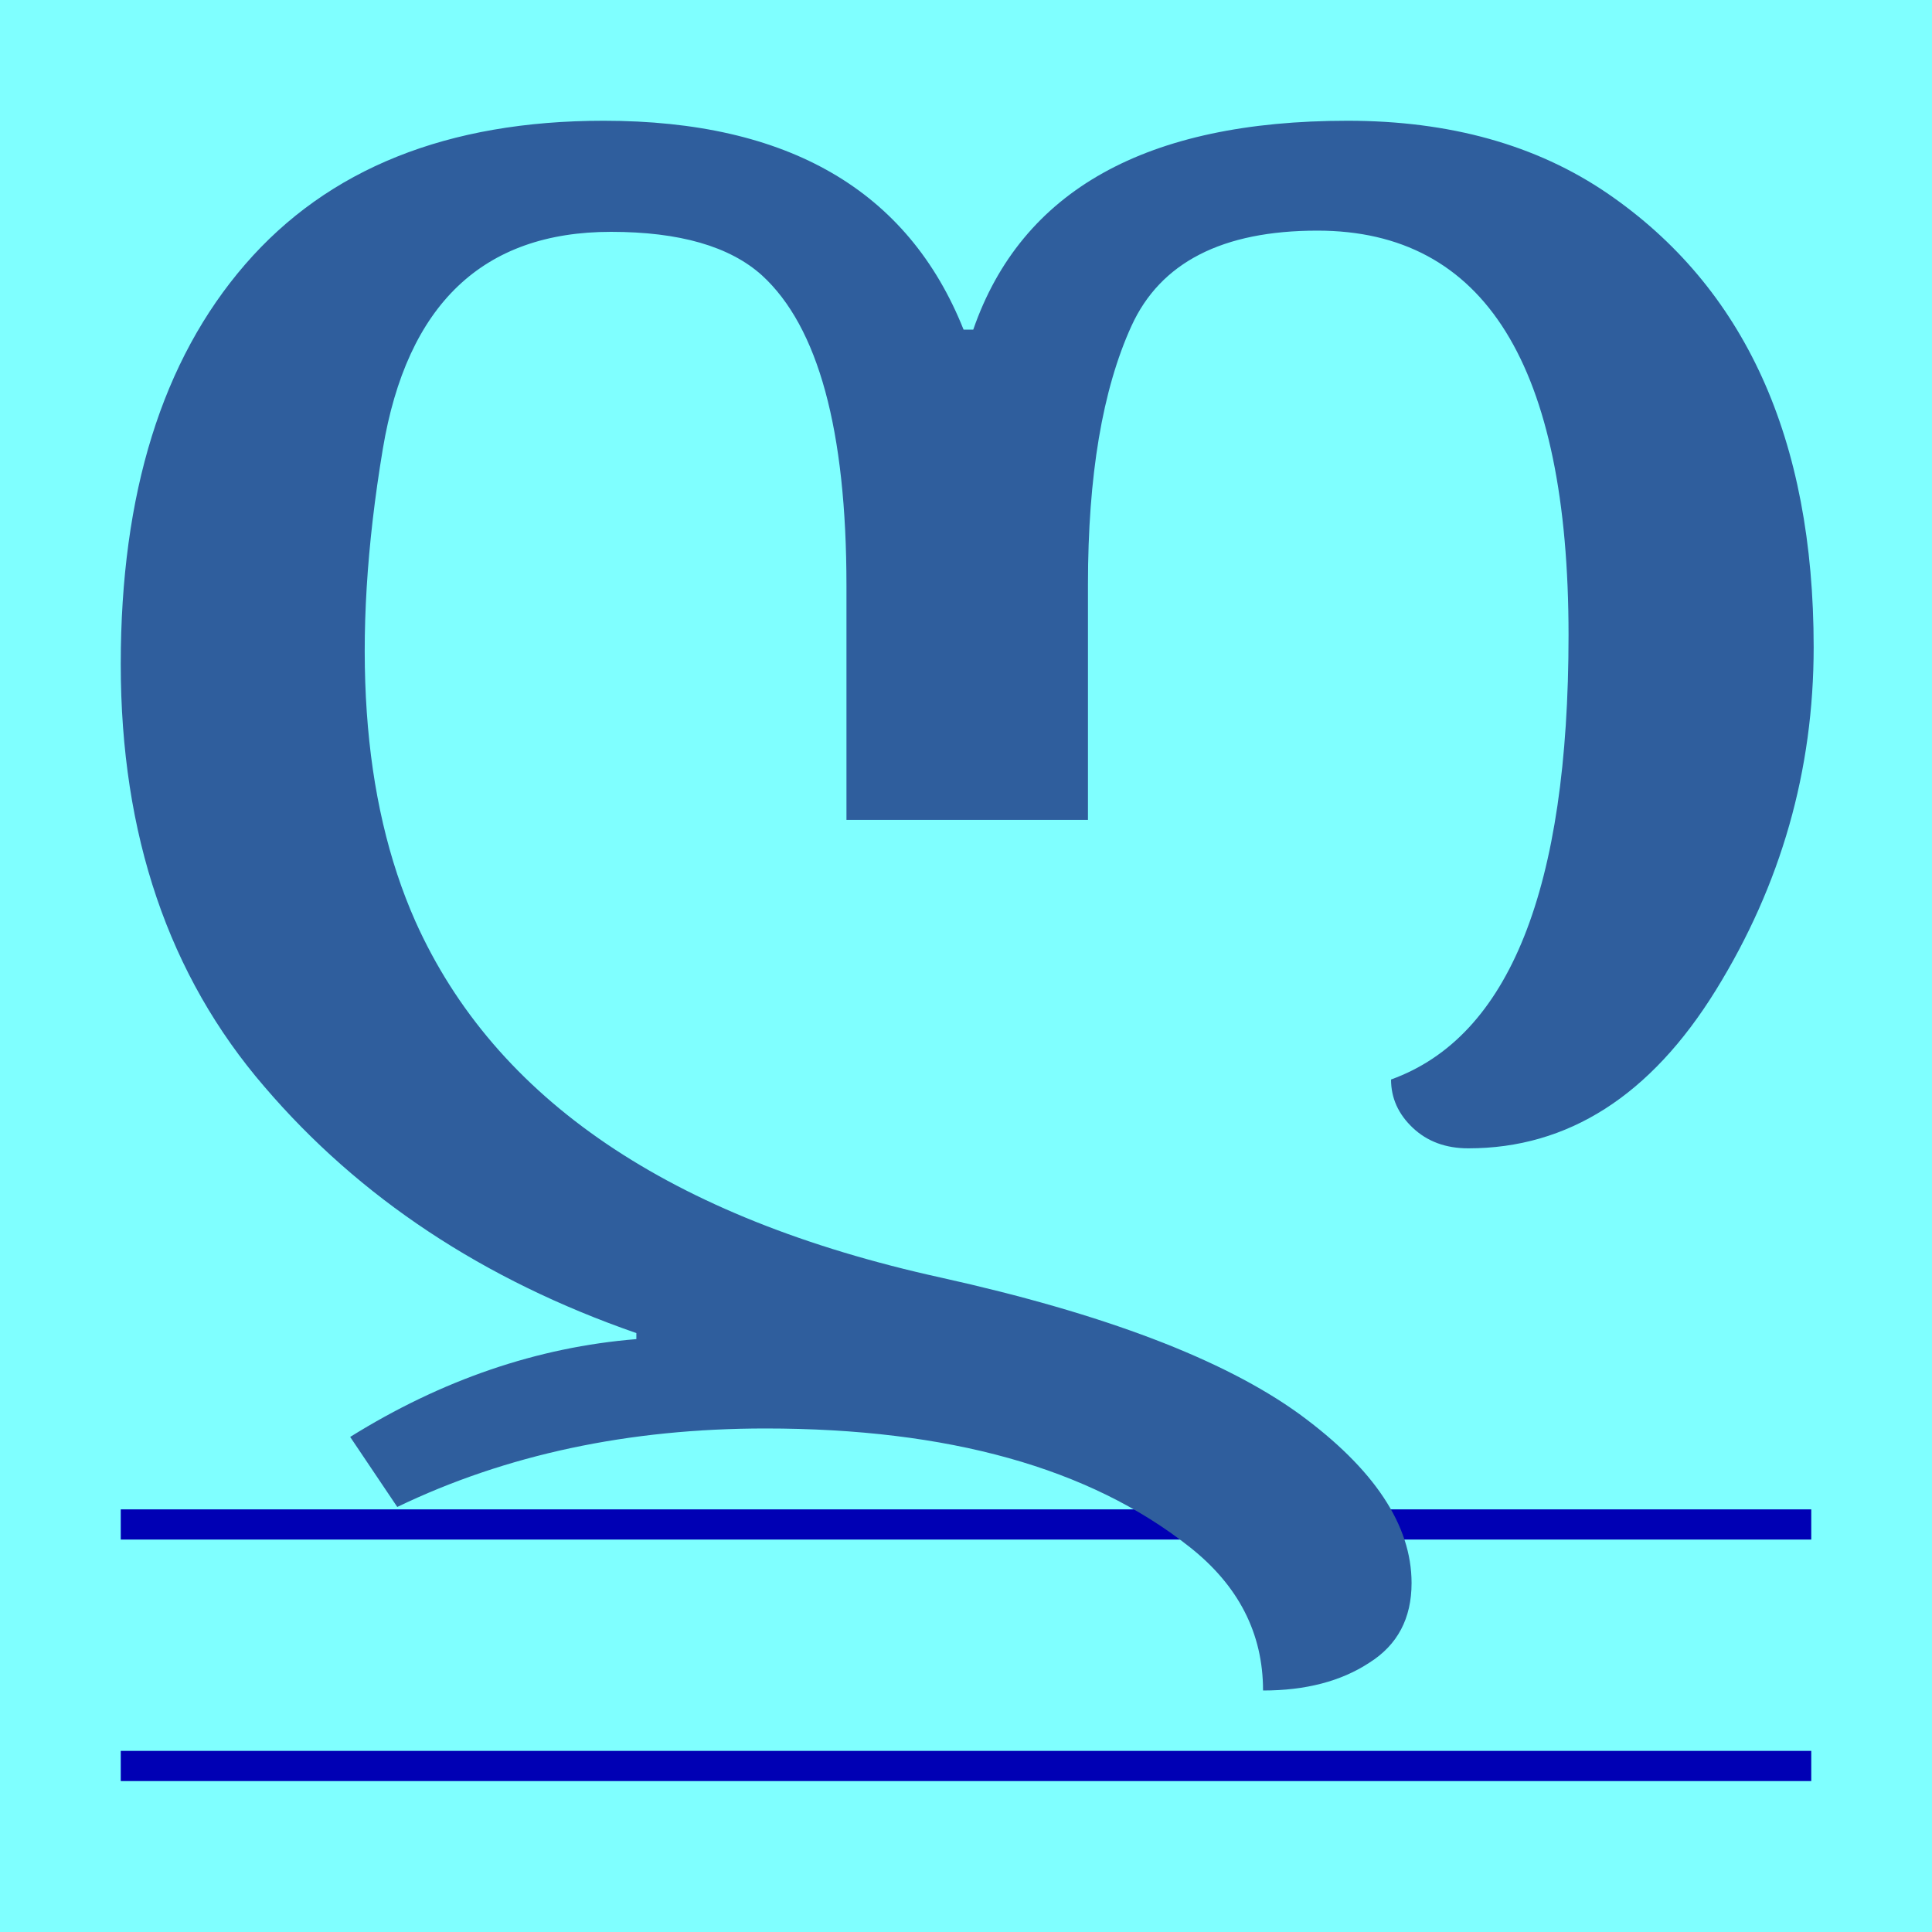
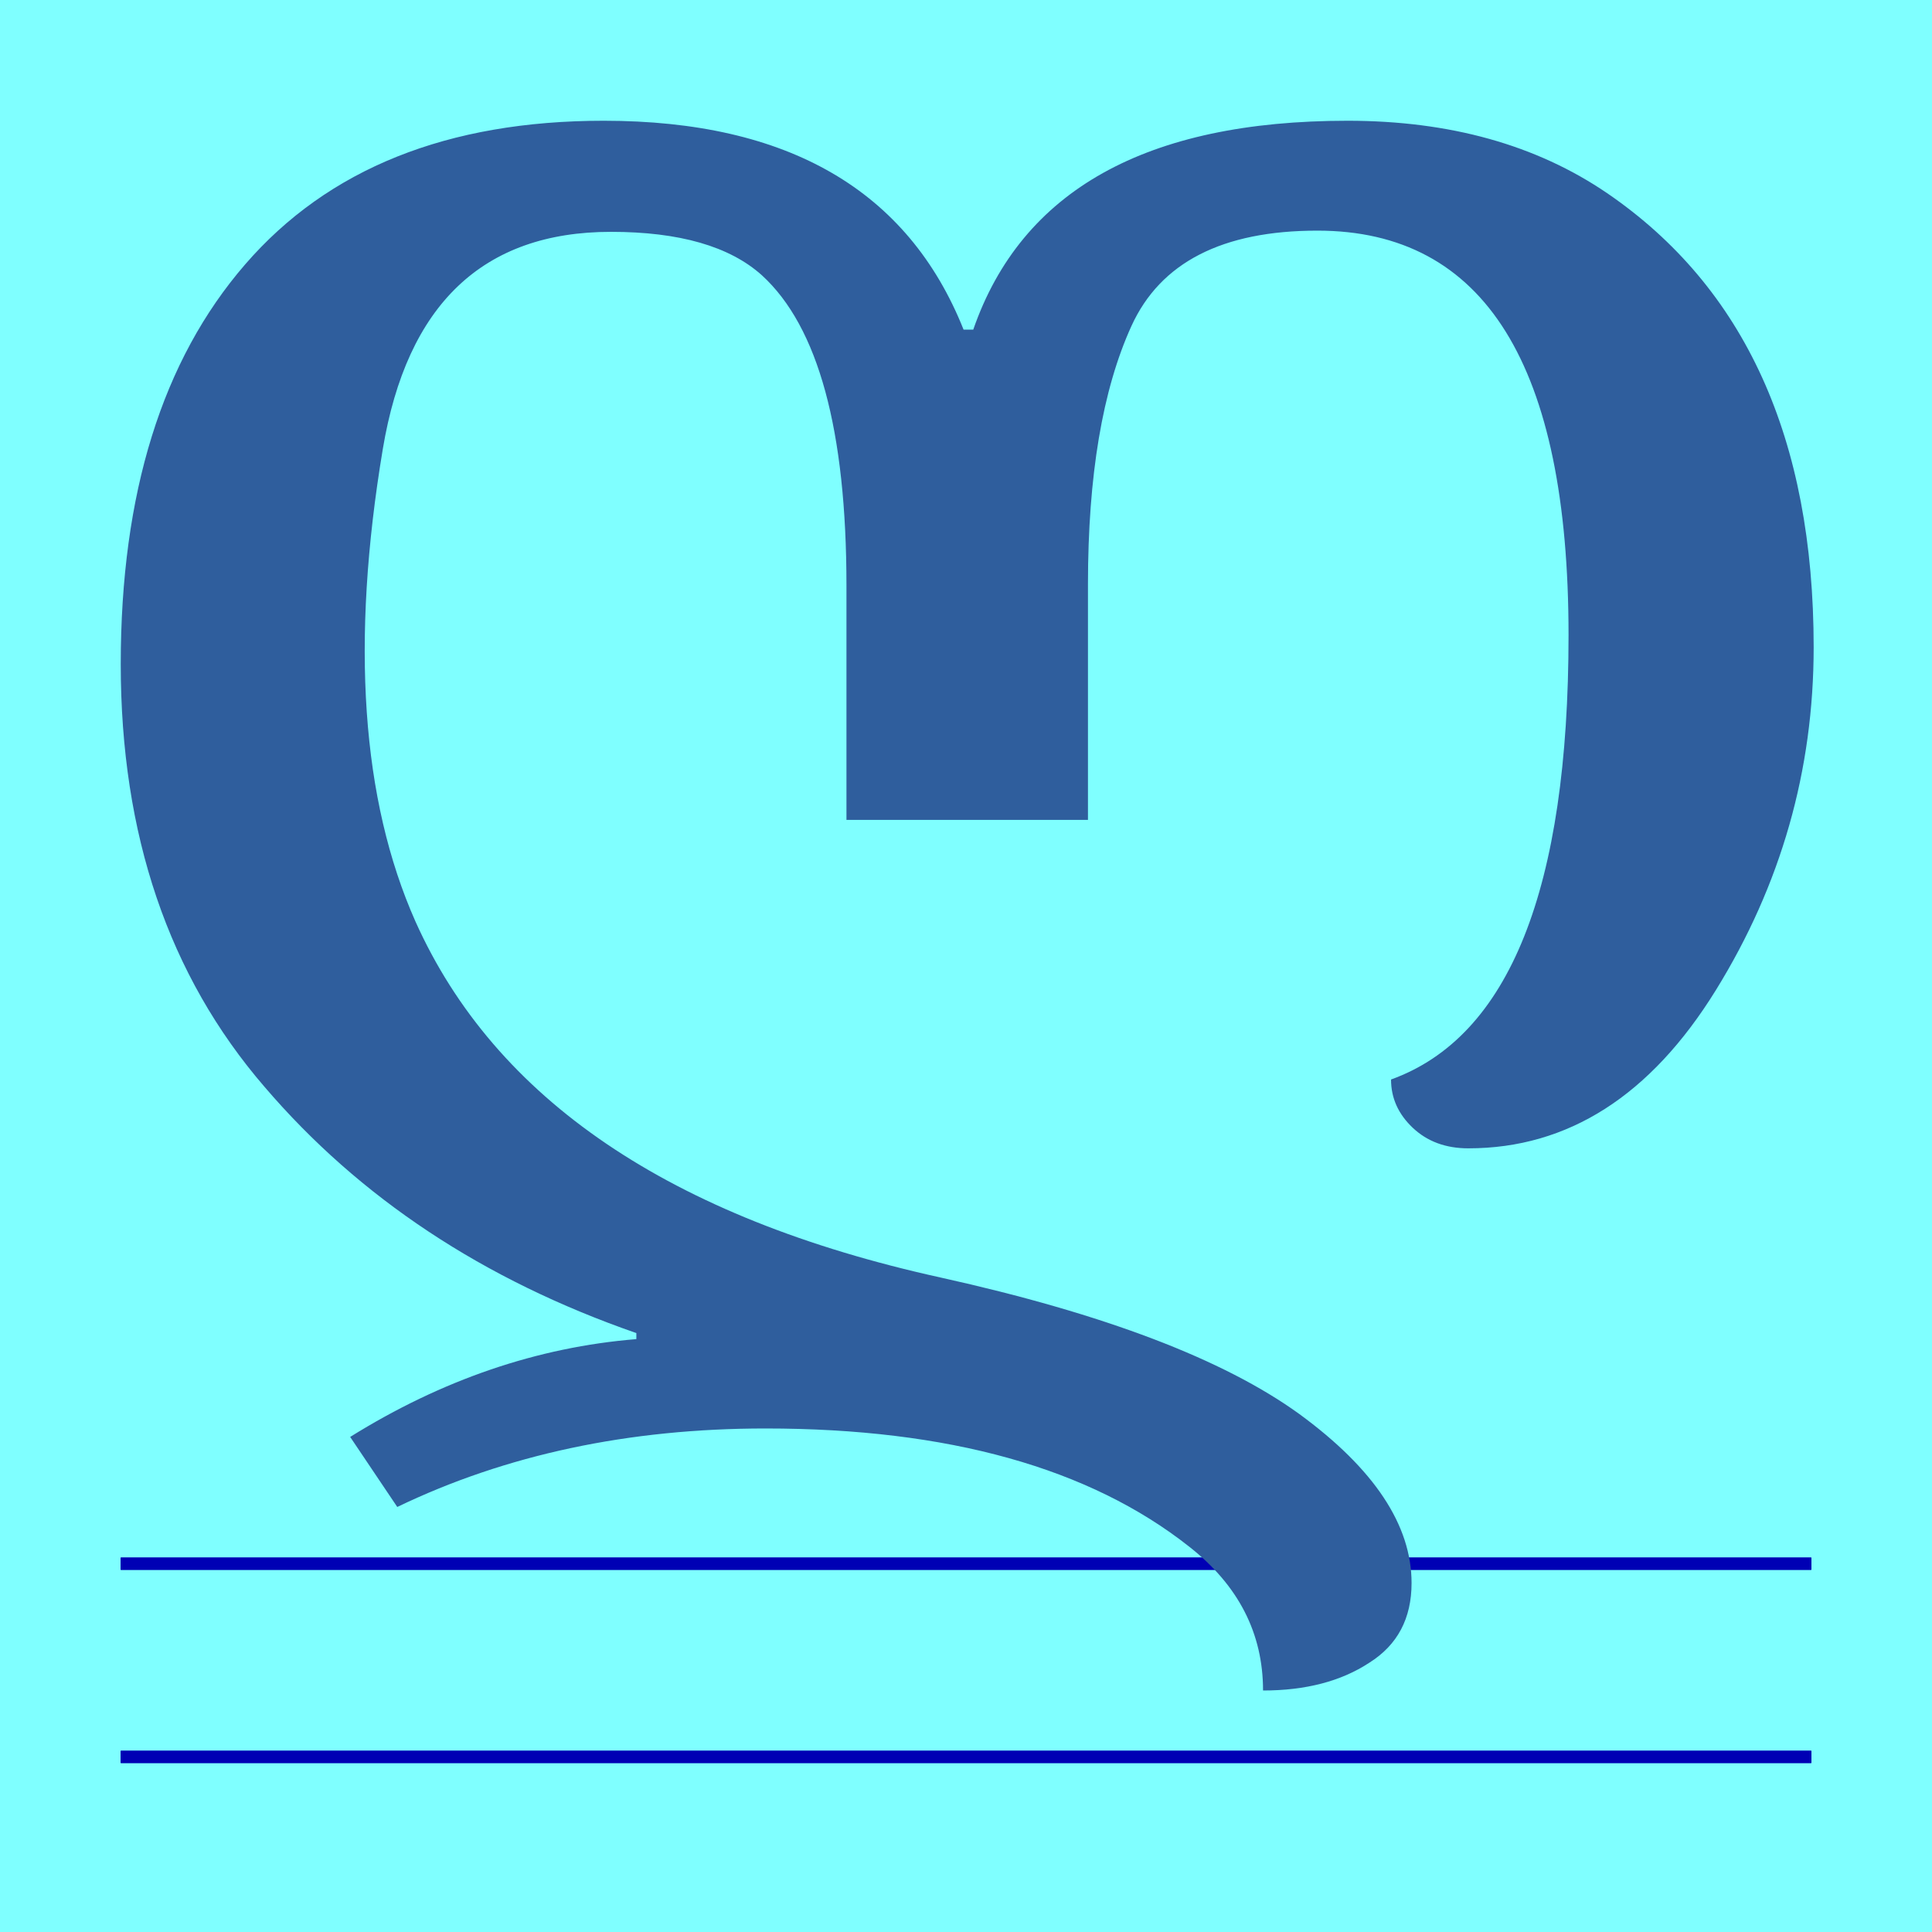
<svg xmlns="http://www.w3.org/2000/svg" xmlns:xlink="http://www.w3.org/1999/xlink" height="16" viewBox="0 0 16 16" width="16">
  <path d="m0 0h16v16h-16z" fill="#7fffff" />
-   <use stroke-width=".26" transform="translate(0 -2)" xlink:href="#a" />
+   <g id="a" transform="translate(0 -2)">
+     <use xlink:href="#b" />
+     <use xlink:href="#b" />
+     <path id="b" d="m1 14.9v.1h14v-.1z" fill="#0000b4" />
+   </g>
  <path d="m2.9 11.9q1.14-.71 2.37-.81v-.05q-1.9-.66-3.08-2.04-1.19-1.38-1.19-3.5 0-2.12 1.03-3.31 1.03-1.19 2.97-1.19 2.29 0 2.98 1.73h.08q.6-1.73 3.1-1.73 1.27 0 2.15.6 1.71 1.17 1.71 3.76 0 1.53-.81 2.84-.81 1.31-2.05 1.31-.28 0-.46-.17-.18-.17-.18-.4 1.47-.53 1.47-3.68 0-3.35-2.08-3.35-1.18 0-1.54.79-.36.79-.36 2.14v1.95h-2v-1.94q0-1.93-.7-2.57-.4-.36-1.25-.36-1.59 0-1.89 1.8-.4 2.4.27 3.91.99 2.21 4.35 2.95 2.03.45 2.97 1.13.93.68.93 1.4 0 .44-.35.66-.35.23-.88.23 0-.71-.61-1.19-1.24-.98-3.51-.98-1.7 0-3.05.65z" fill="#2f5e9d" stroke-width=".26" />
-   <path id="a" d="m1 14.5v.25h14v-.25z" fill="#0000b4" />
+   <use xlink:href="#a" y="1.6" />
</svg>
